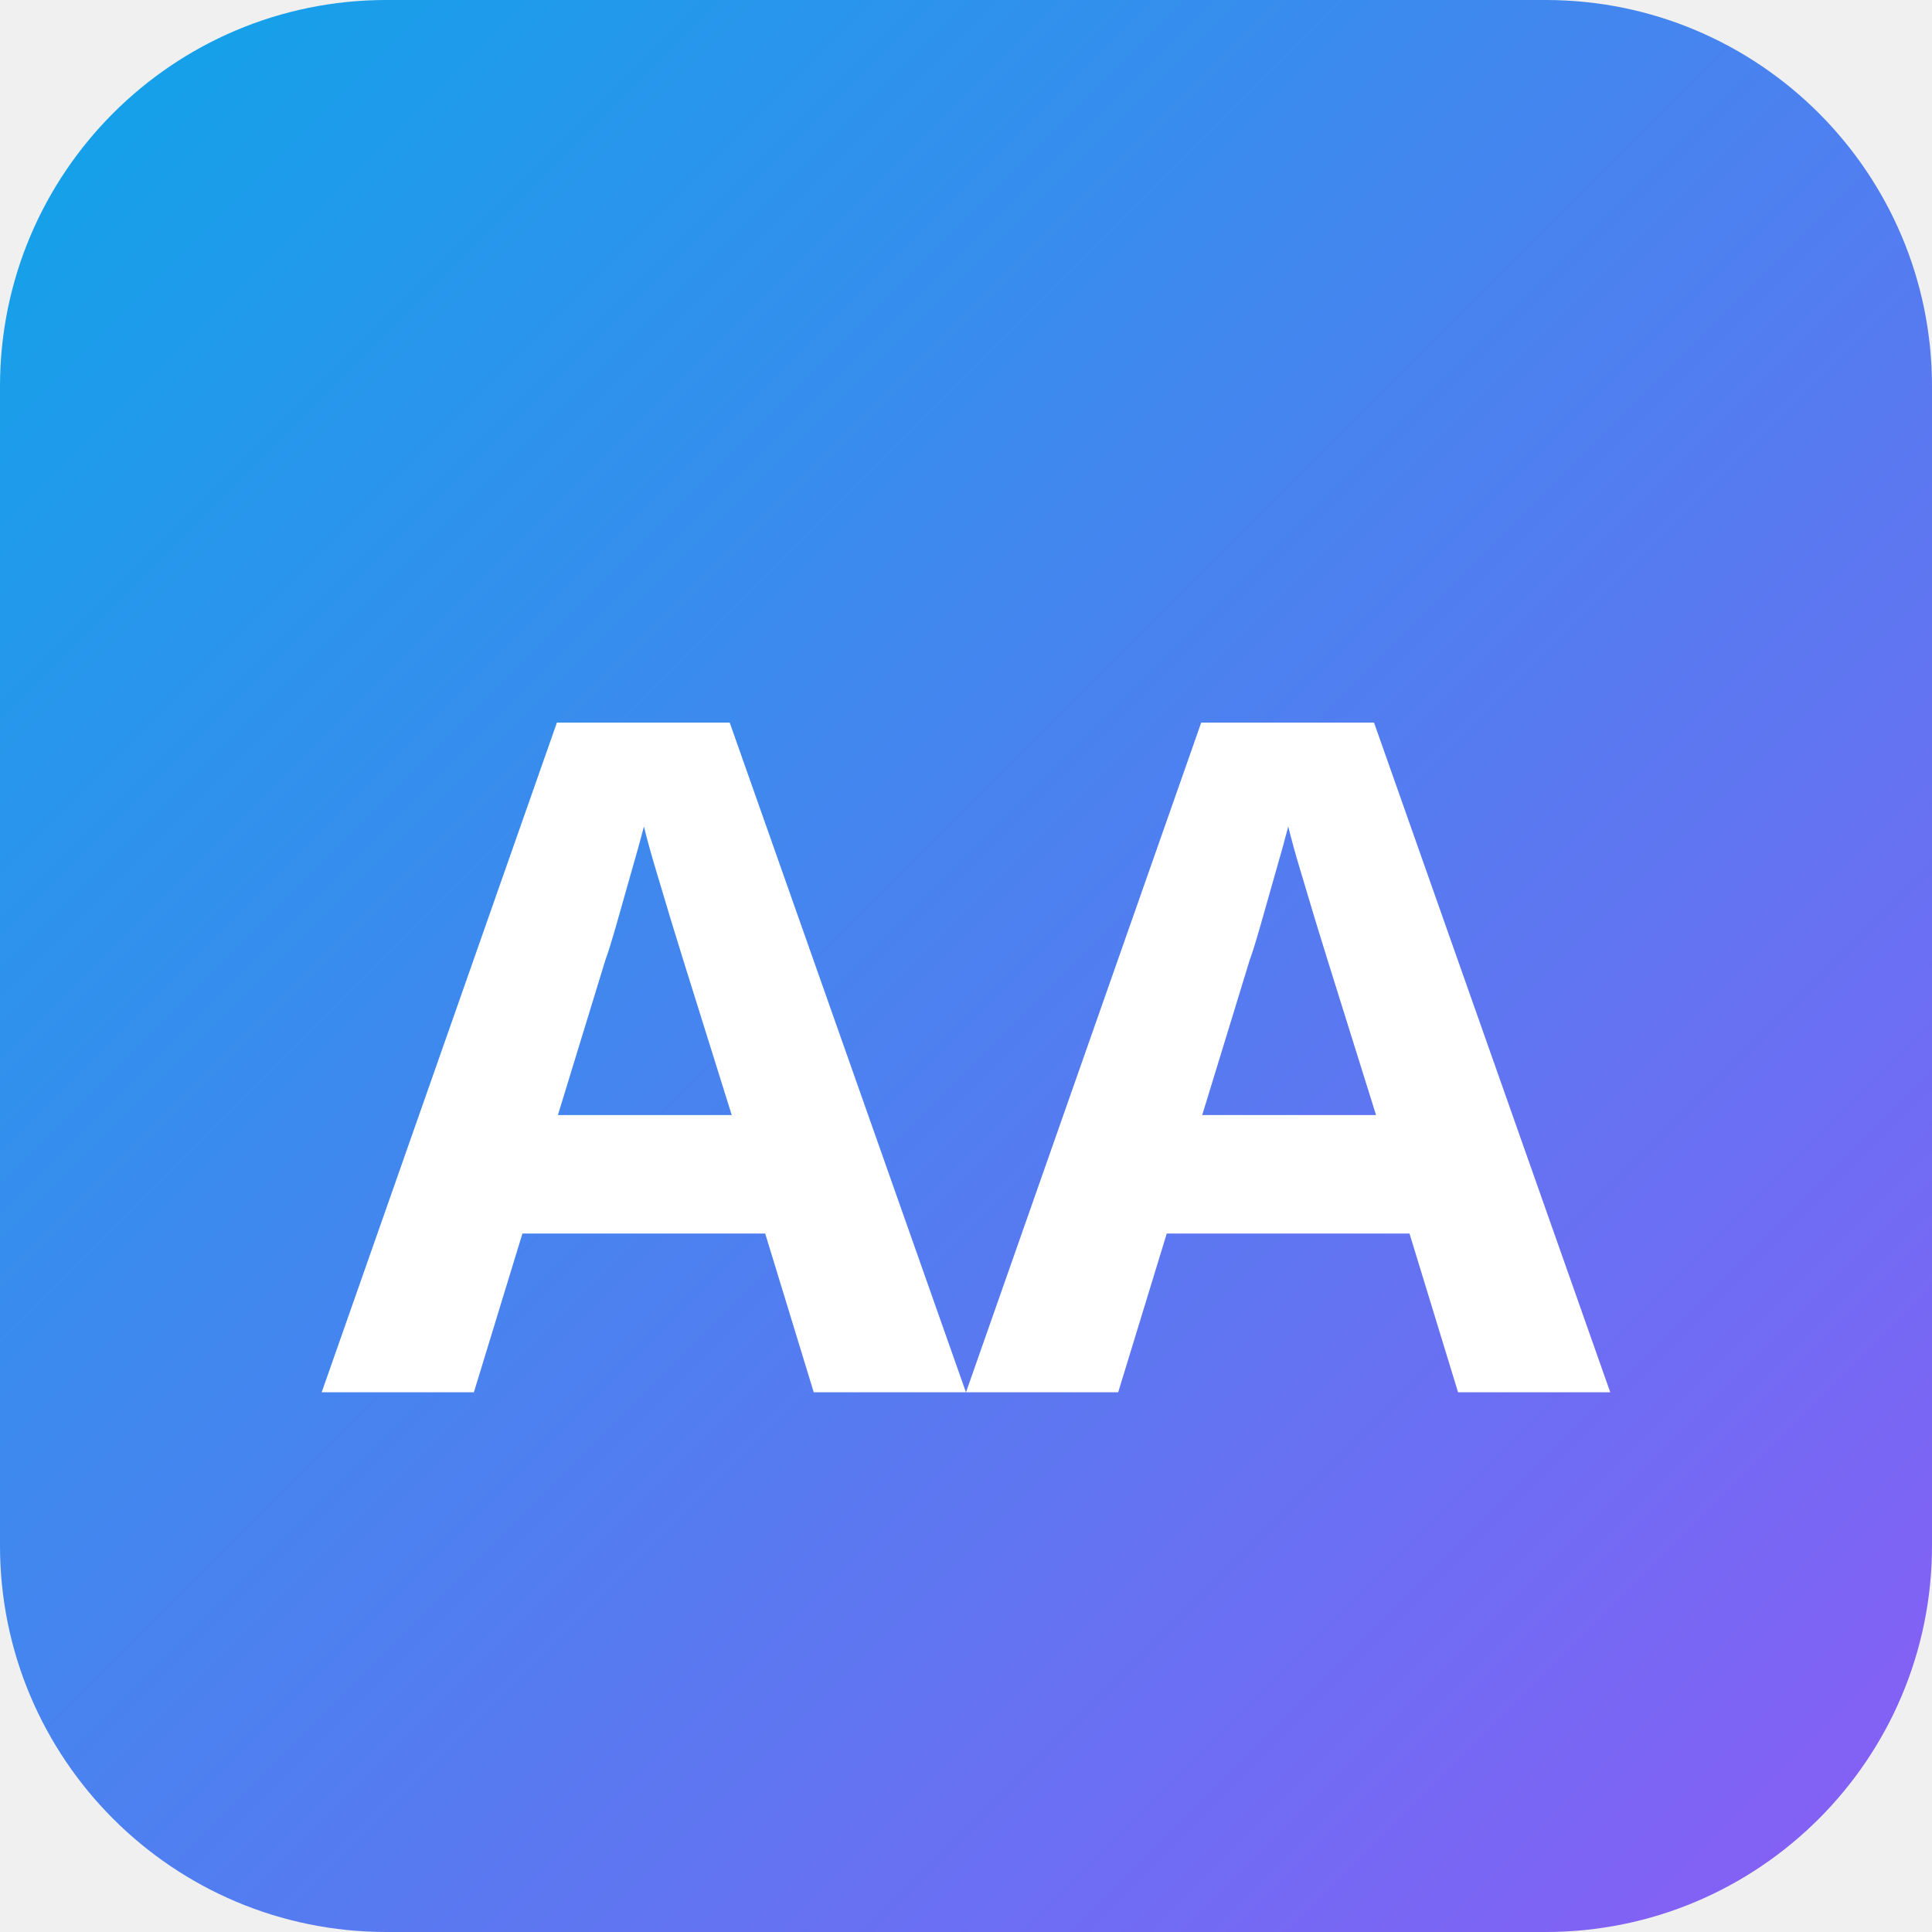
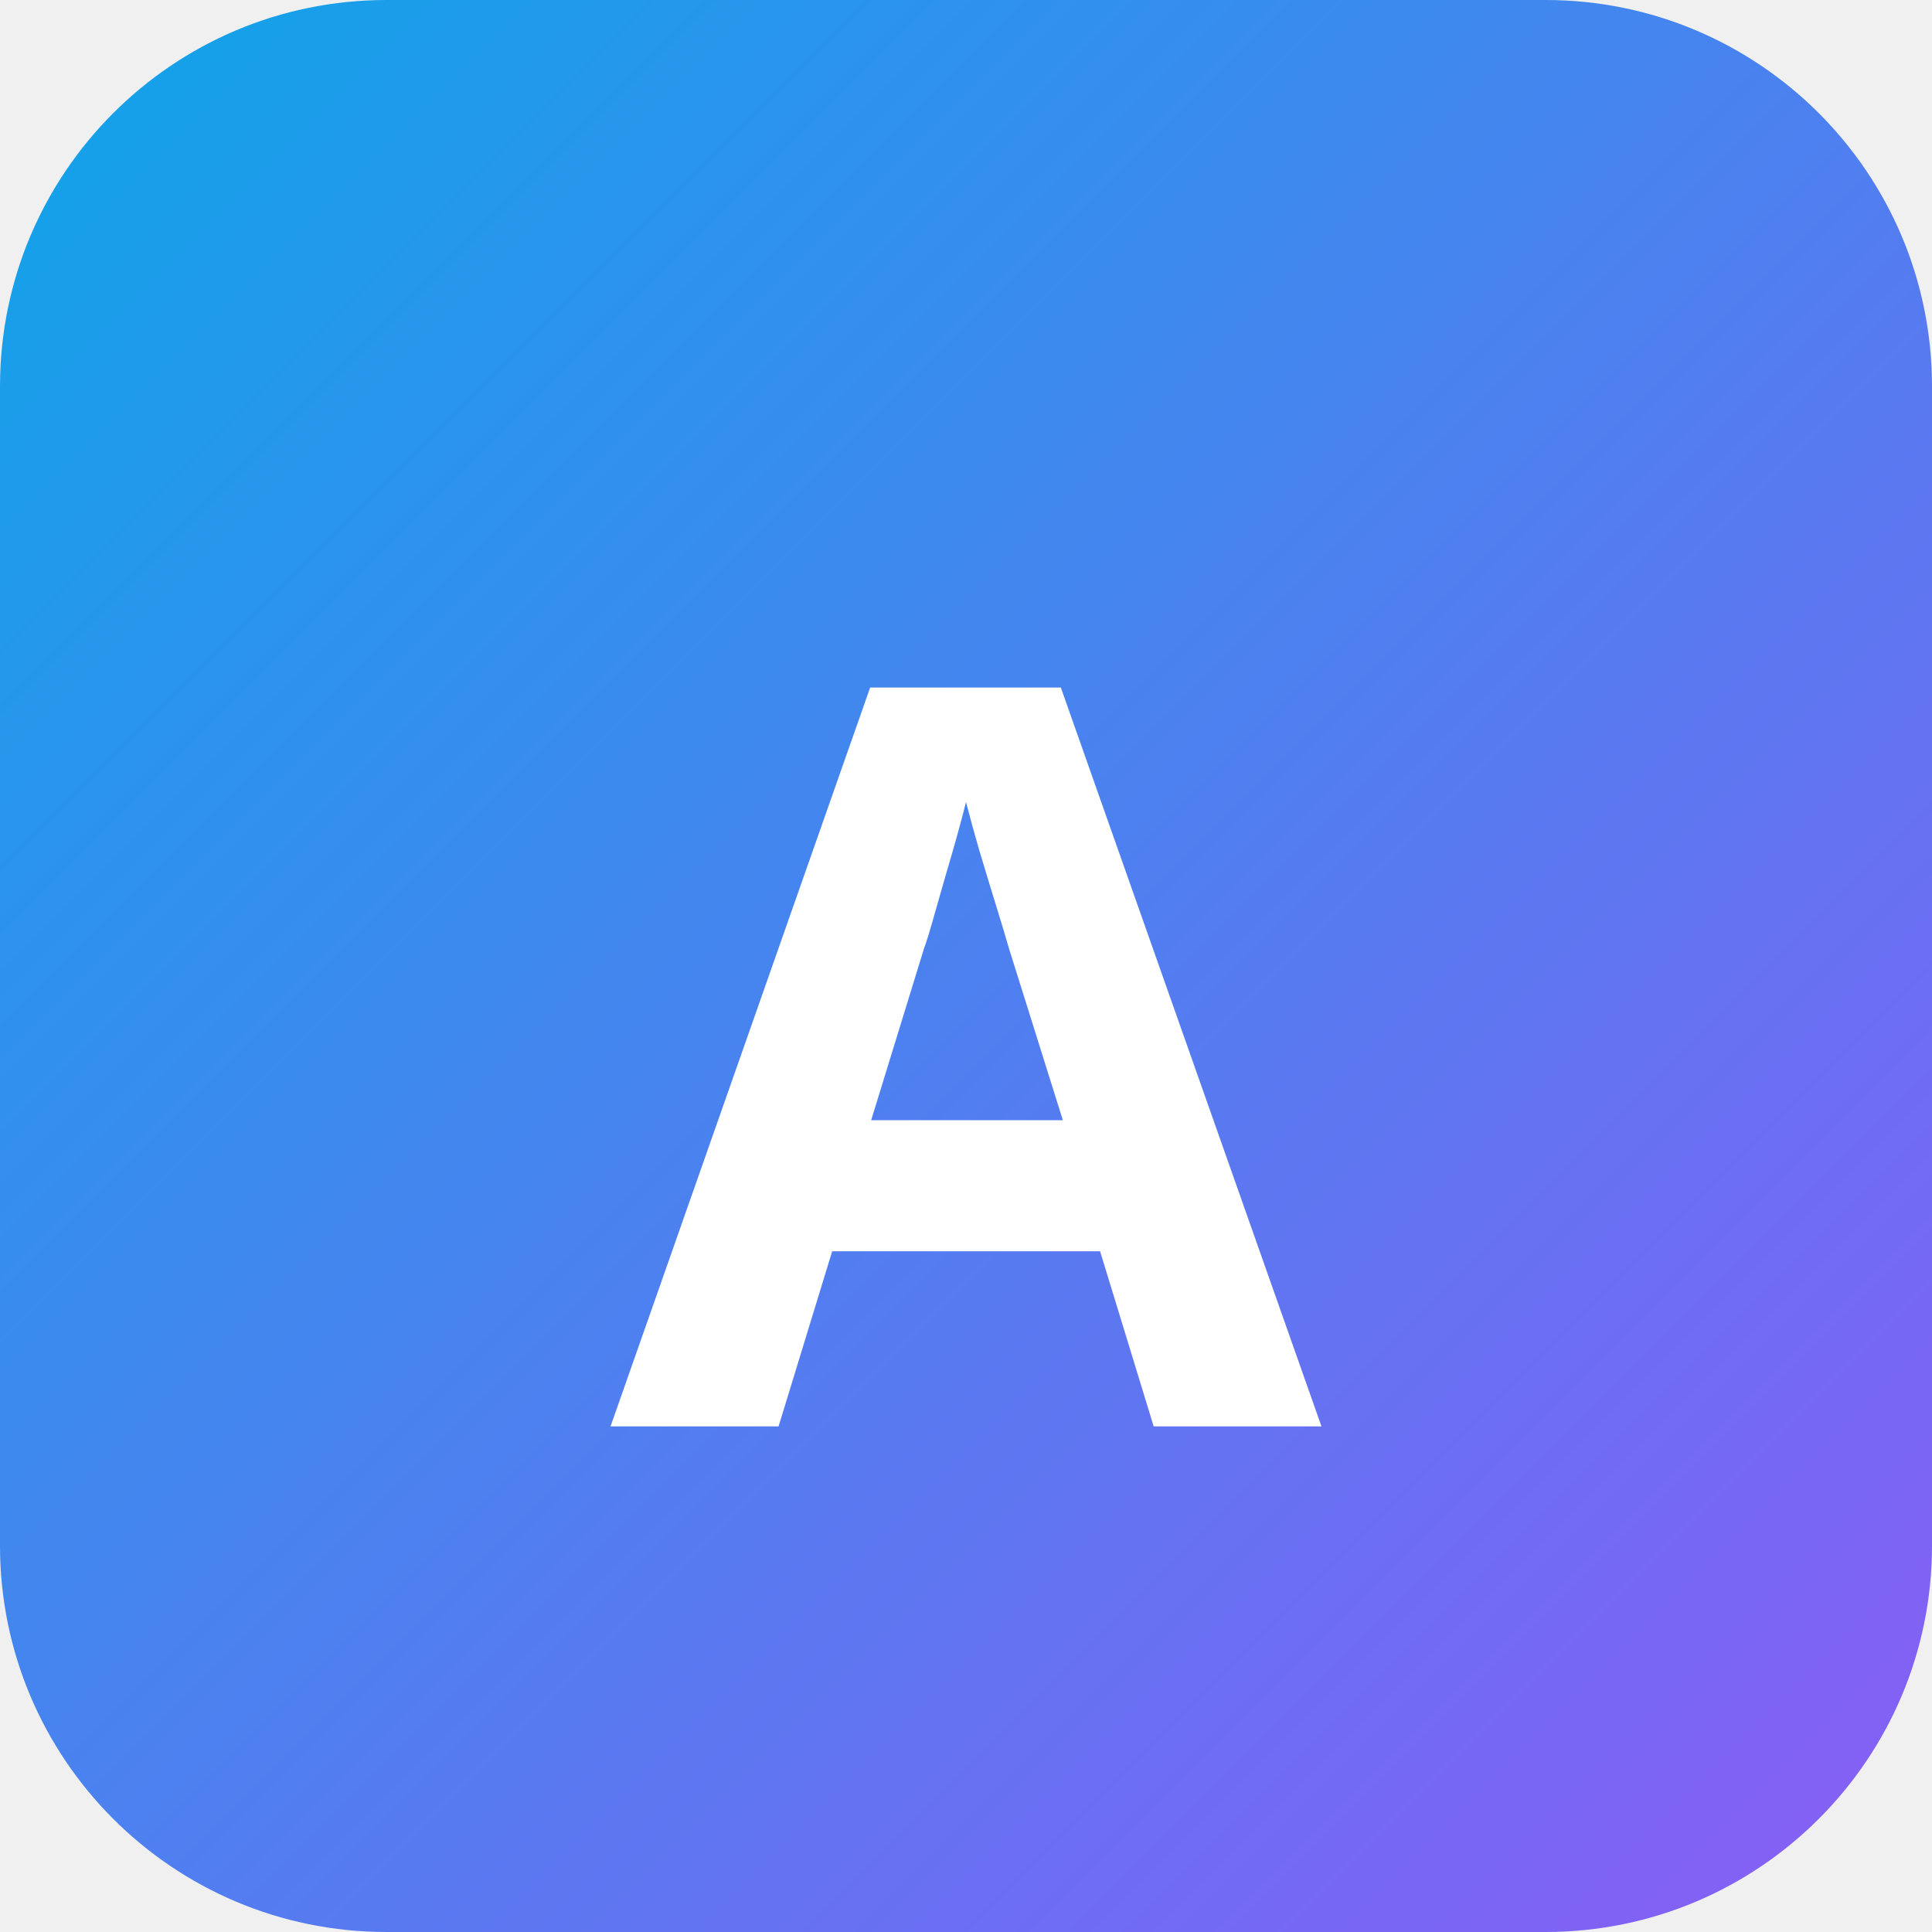
<svg xmlns="http://www.w3.org/2000/svg" viewBox="0 0 120 120" role="img" aria-labelledby="title">
  <defs>
    <linearGradient id="gradient" x1="0%" y1="0%" x2="100%" y2="100%">
      <stop offset="0%" stop-color="#0ea5e9" />
      <stop offset="100%" stop-color="#8b5cf6" />
    </linearGradient>
  </defs>
  <rect width="120" height="120" rx="24" fill="url(#gradient)" />
-   <text x="50%" y="55%" font-family="'Segoe UI', Tahoma, Geneva, Verdana, sans-serif" font-size="58" font-weight="700" fill="#ffffff" text-anchor="middle" dominant-baseline="middle">AA</text>
+   <text x="50%" y="55%" font-family="'Segoe UI', Tahoma, Geneva, Verdana, sans-serif" font-size="64" font-weight="700" fill="#ffffff" text-anchor="middle" dominant-baseline="middle">A</text>
</svg>
